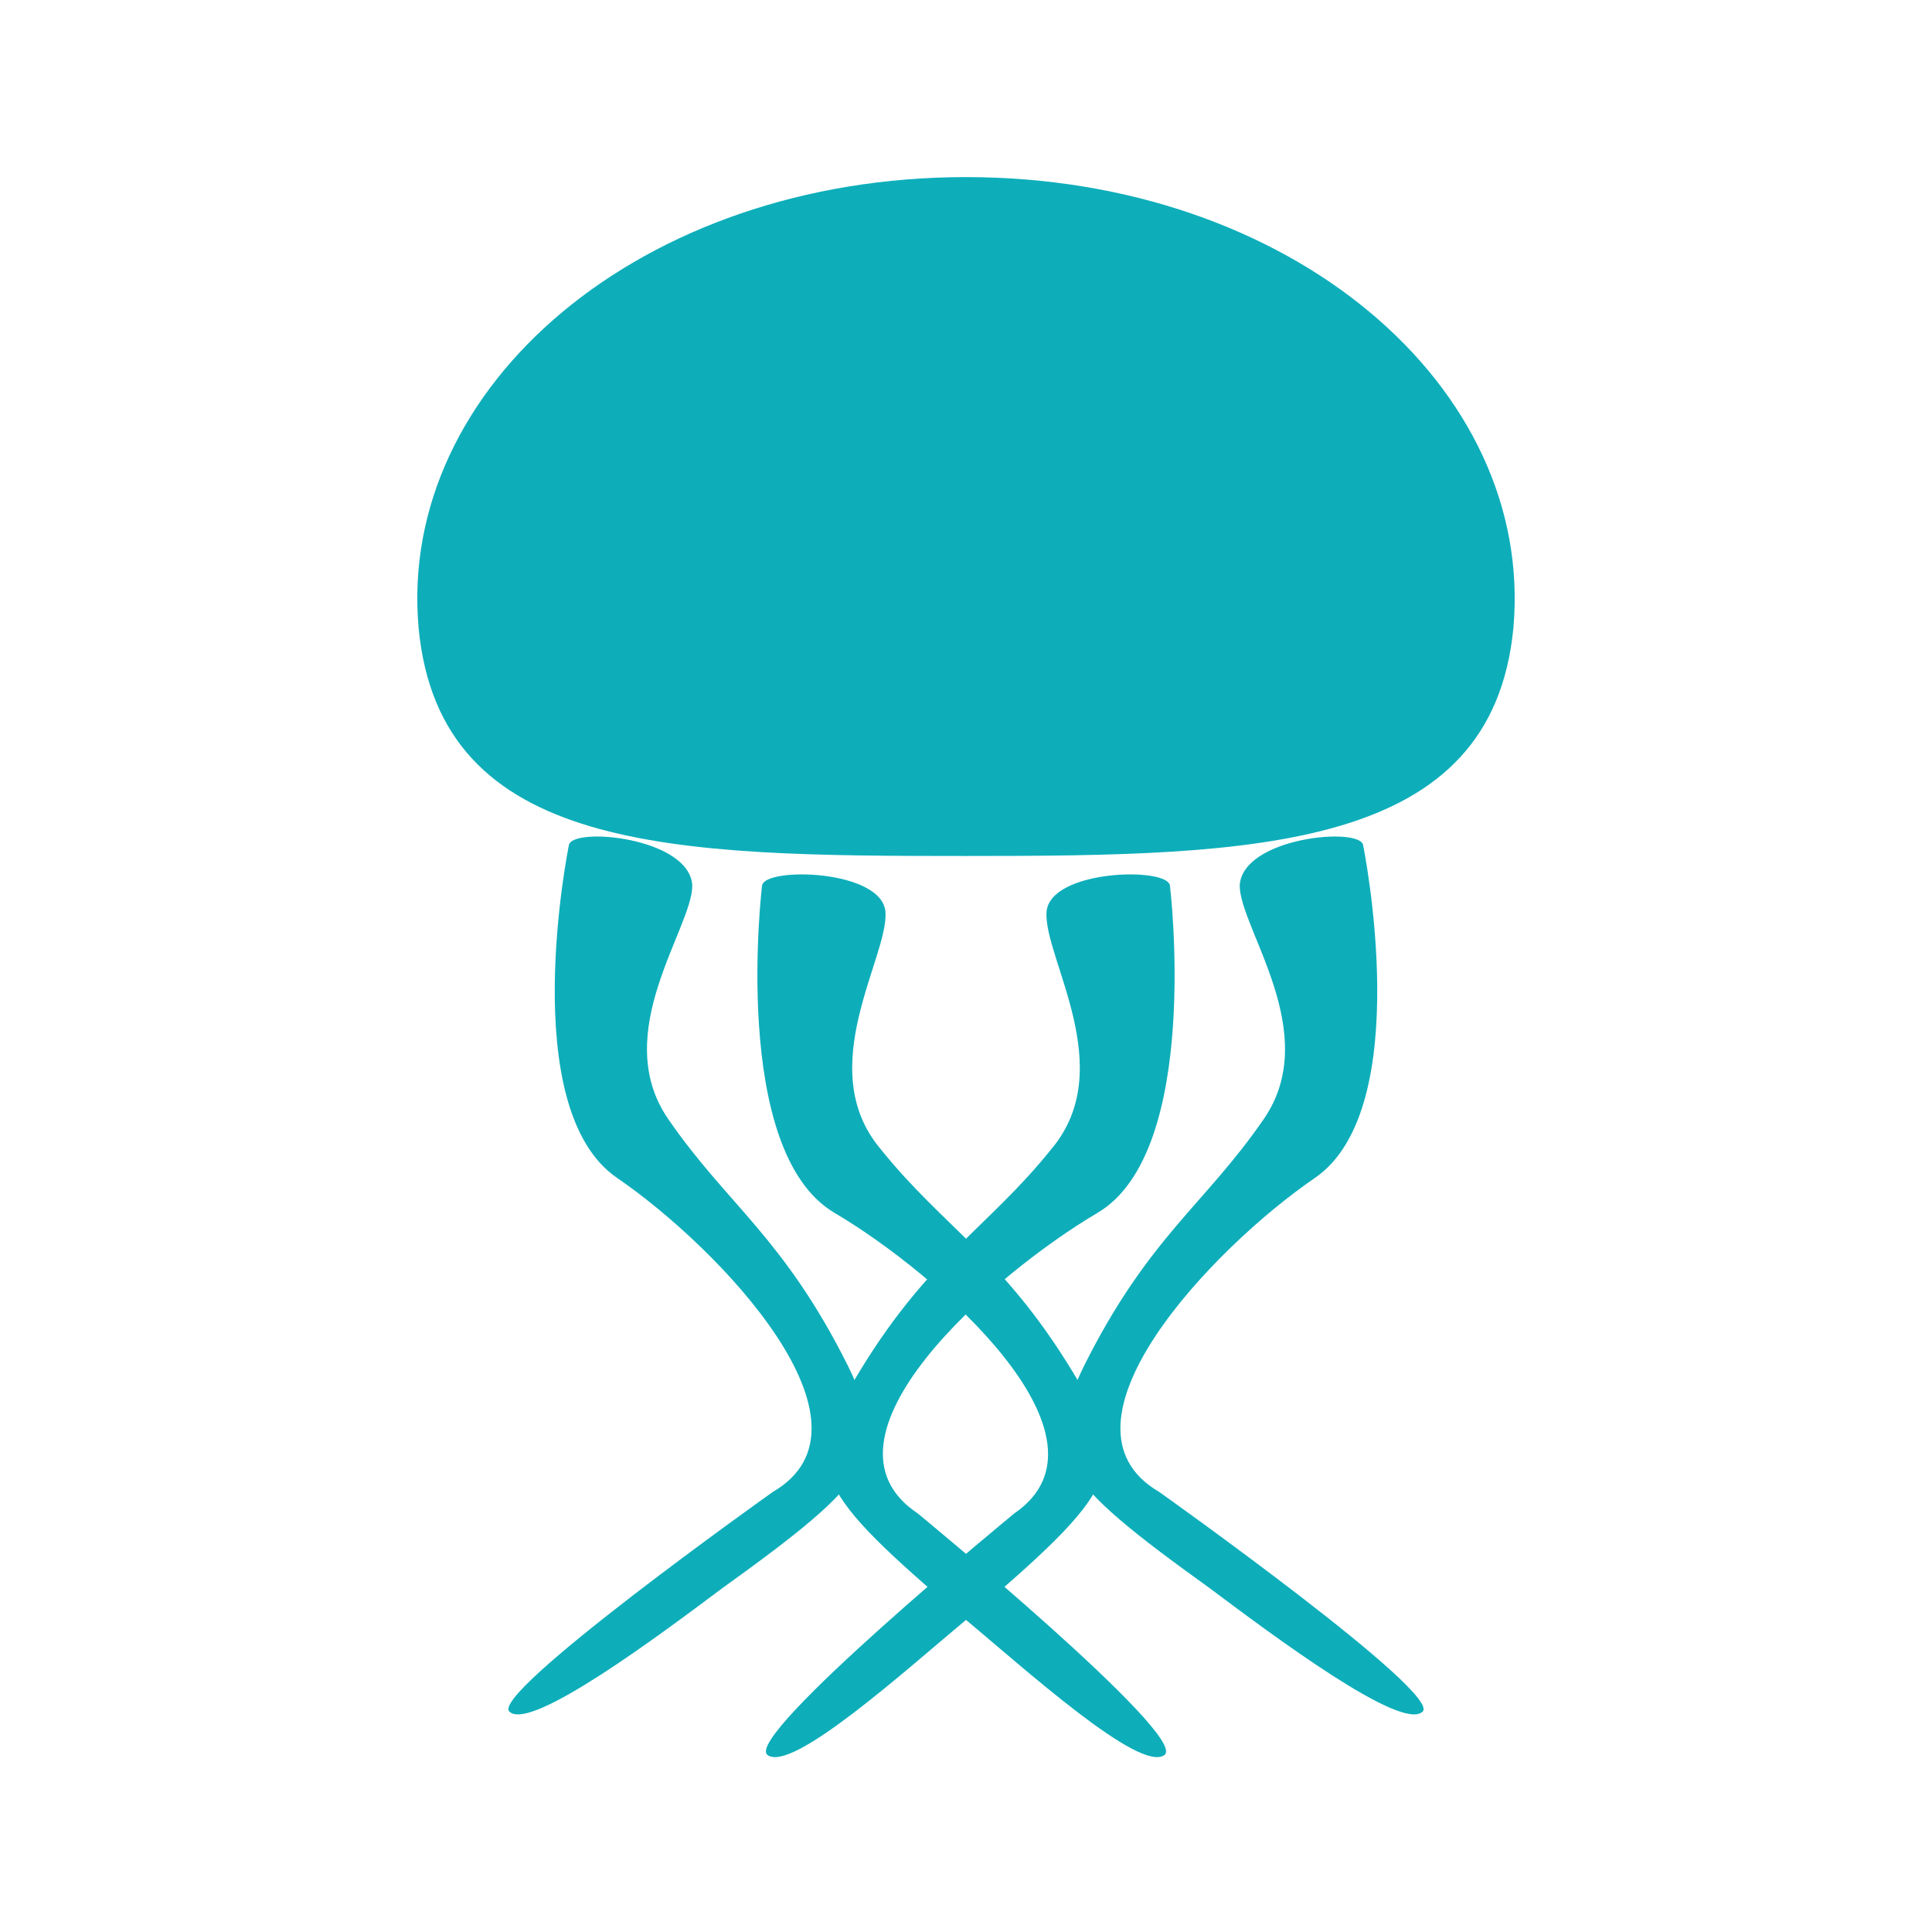
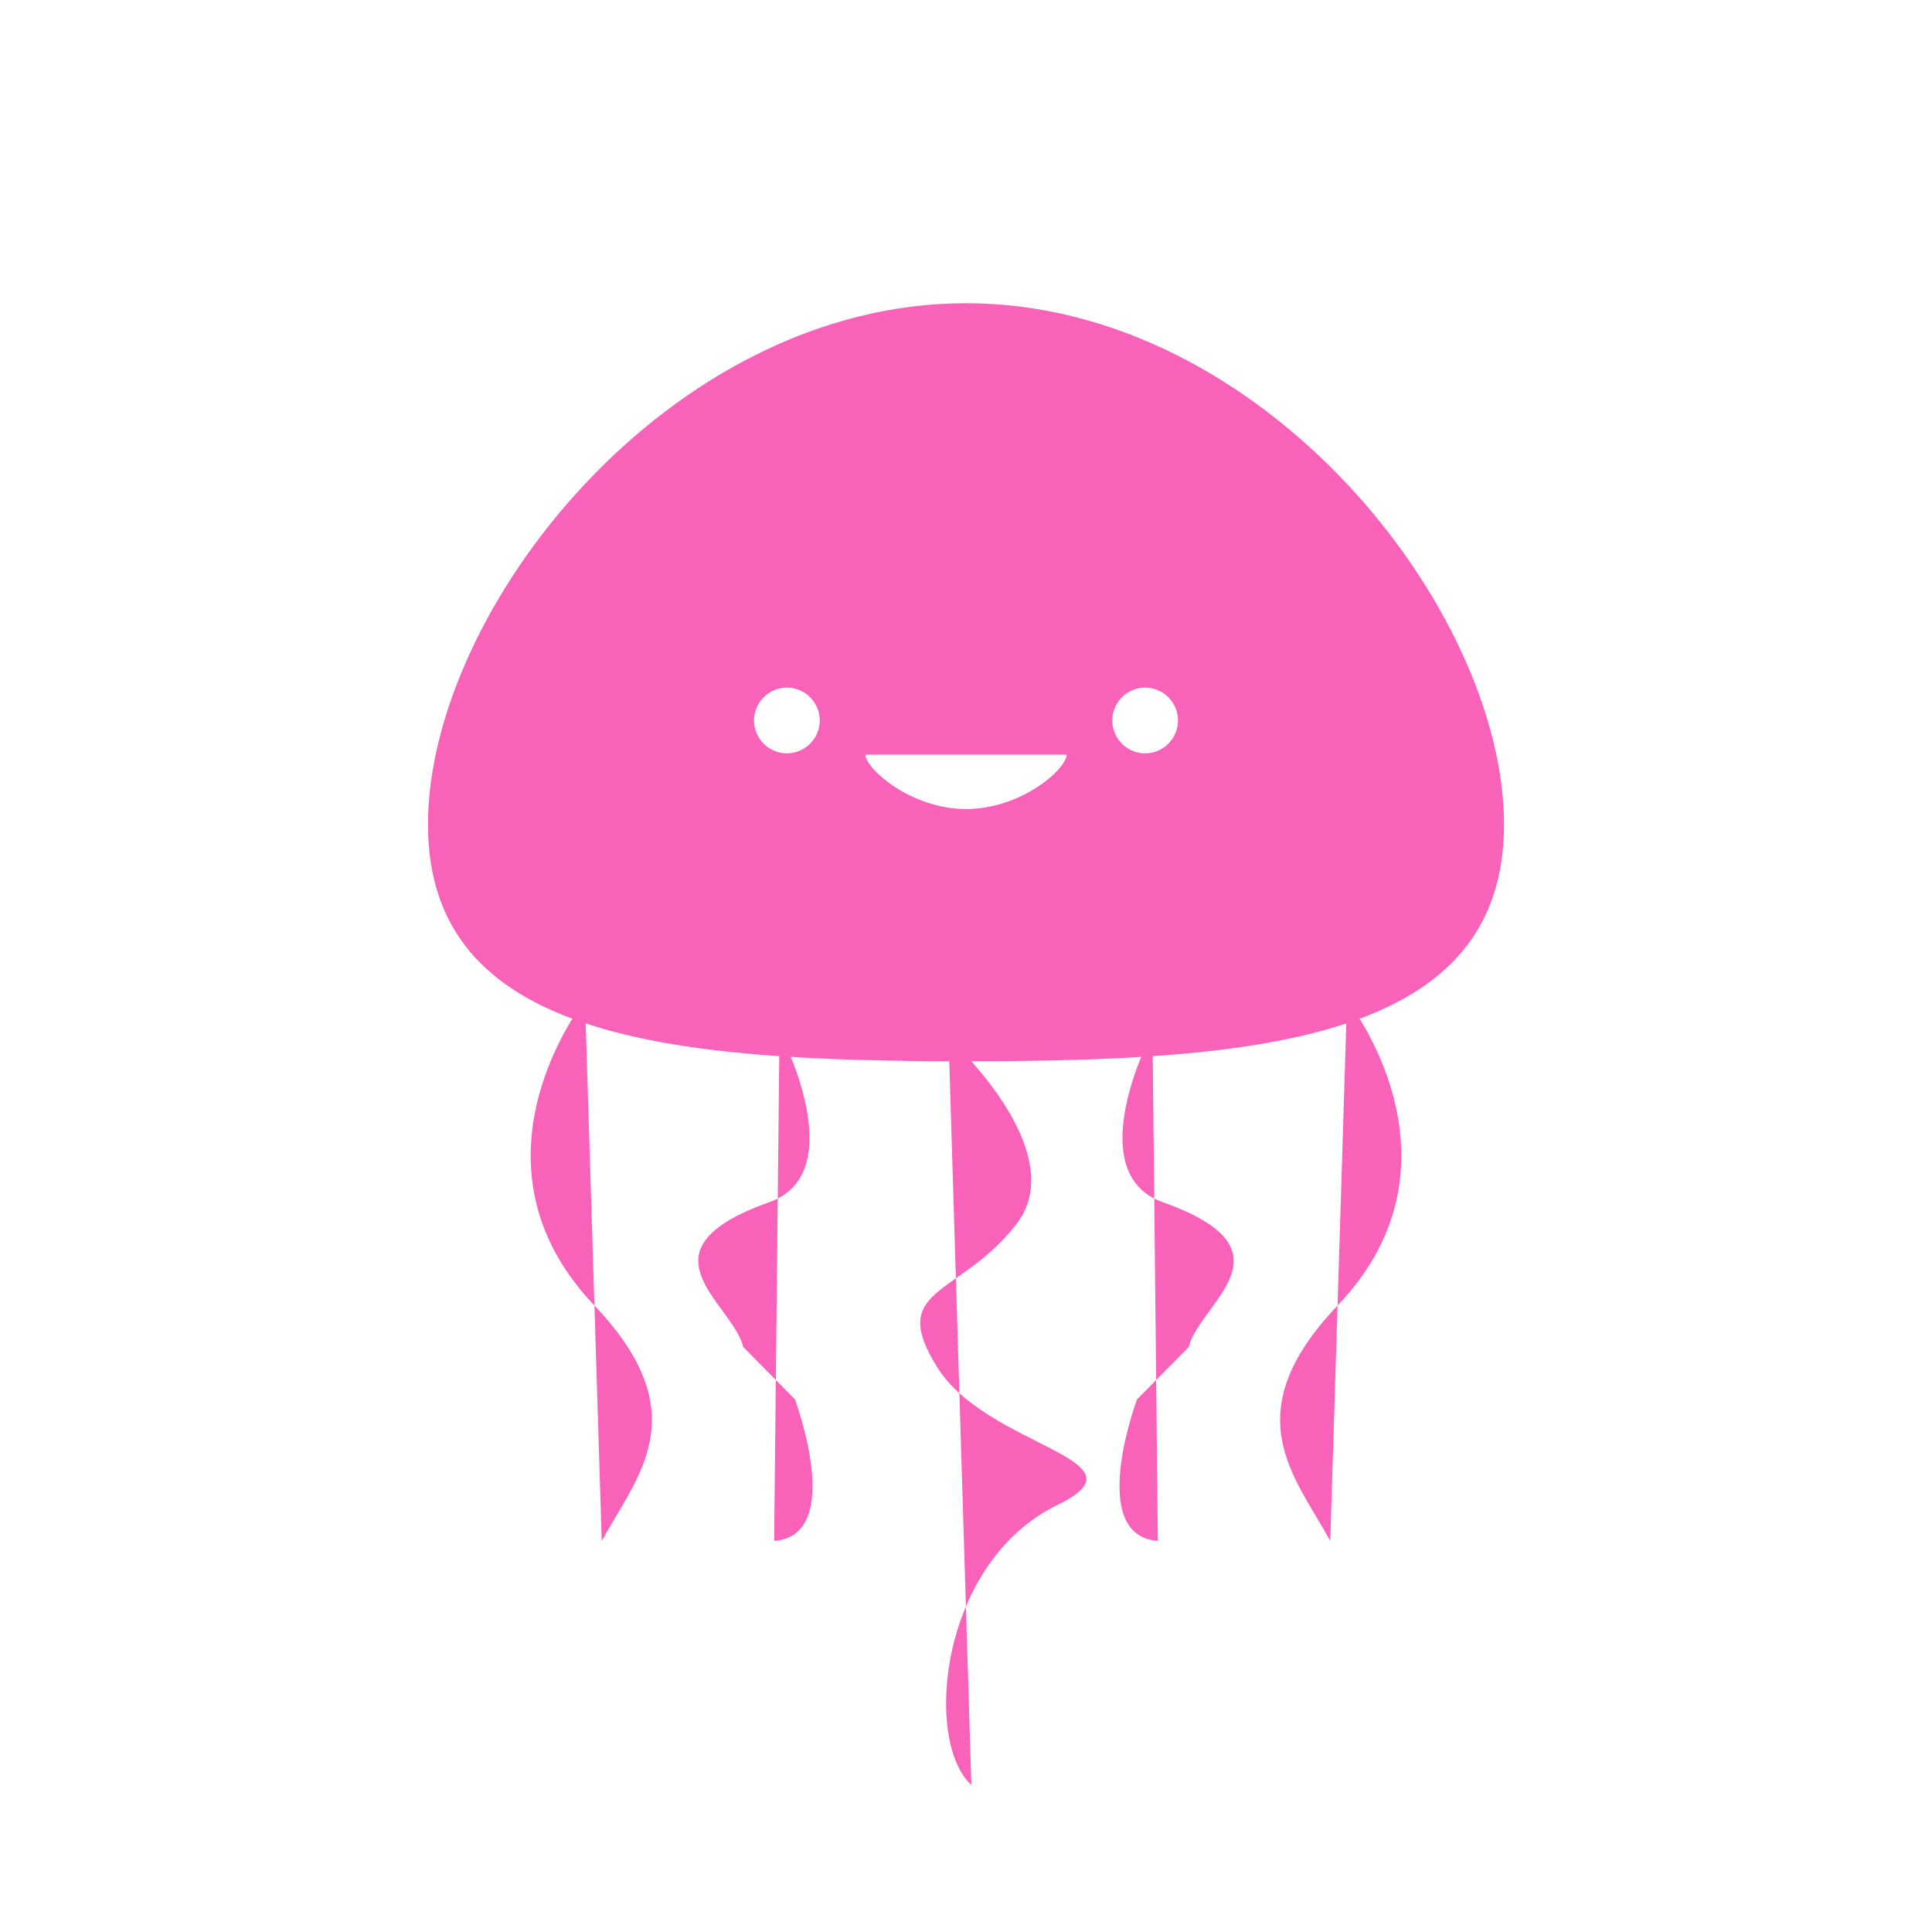
- <svg xmlns="http://www.w3.org/2000/svg" version="1.1" x="0px" y="0px" viewBox="0 0 72 72" enable-background="new 0 0 72 72" xml:space="preserve">
-   <g id="Layer_1" display="none">
-     <g display="inline">
-       <path fill="#2C5C2D" d="M20.4,36.5c-0.4,6.2,8.8,11.8,20.4,12.5s21.4-3.8,21.7-10l0,0c0,0.4-8.3-20.2-19.9-20.8    S20.4,36.9,20.4,36.5" />
-       <path fill="#2C5C2D" d="M23.7,44.2C18.5,50,16.2,43,16.2,43s-1.7-6.2-4.9-8.9c0,0-6-1.7-7.4-2.8s-0.6-11.3,8.8-10.5    s6.2,12.7,6.2,12.7S19.5,42.4,23.7,44.2" />
-       <path fill="#2C5C2D" d="M60,45.2c0,0,2.3-2,2.6-4.2c0.3-2.2,2.6,3.6,4.9,2.6c2.3-1,0.6,0.9-0.1,1.2C64.2,46.3,60,45.2,60,45.2z" />
-       <path fill="#2C5C2D" d="M35.3,55.4c-5,2.8-11-0.3-11-0.3s-4.5-1.8,1.2-9.6c0,0,4.5,3,10,3.9C35.5,49.4,38.4,53.6,35.3,55.4z" />
-       <path fill="#2C5C2D" d="M50.1,55.4c5,2.8,11-0.3,11-0.3s4.5-1.8-1.2-9.6c0,0-4.5,3-10,3.9C49.9,49.4,47,53.6,50.1,55.4z" />
-     </g>
-   </g>
-   <g id="Layer_2" display="none">
-     <g display="inline">
-       <path fill="#A21D21" d="M16.5,12.8c0,0,1.5-3.9-3.8,1.9c-10.5,11.6-2.7,17.7-0.5,18.1c7.3,1.5,10.3-8.2,8.7-17.3    c-1-6-6.9,11-6.9,11L16.5,12.8z" />
-       <path fill="#A21D21" d="M54.4,40.4c0-2.5-8.2-6.3-18.4-6.3s-18.4,3.8-18.4,6.3c0,5,8.2,12.6,18.4,12.6S54.4,45.3,54.4,40.4z" />
-       <path fill="#A21D21" d="M18.2,37.6c-0.1-1.5,0.8-5.9,0.8-5.9c-3.8,3.6-7.5,2-7.5,2c3.8,5,6,4.6,6,4.6L18.2,37.6z" />
-       <path fill="#A21D21" d="M16.3,42.8c0.6-0.2,0.8-2.9,0.8-2.9s-4.8-0.8-7.9,4.2s-4.6,7.6-4.6,7.6S4.3,52.1,5.2,52    c0.9-0.1,8.2-7.3,8.2-7.3S15.3,43.1,16.3,42.8z" />
-       <path fill="#A21D21" d="M17.8,46.4c0.4-0.5-0.9-2.9-0.9-2.9s-4.4,2.1-4.2,7.9c0.2,5.8,0.5,8.9,0.5,8.9s-0.1,0.6,0.6,0    c0.7-0.6,2.8-10.7,2.8-10.7S17.1,47.2,17.8,46.4z" />
-       <path fill="#A21D21" d="M55.5,12.8c0,0-1.5-3.9,3.8,1.9c10.5,11.6,2.7,17.7,0.5,18.1c-7.3,1.5-10.3-8.2-8.7-17.3    c1-6,6.9,11,6.9,11L55.5,12.8z" />
-       <path fill="#A21D21" d="M53.8,37.6c0.1-1.5-0.8-5.9-0.8-5.9c3.8,3.6,7.5,2,7.5,2c-3.8,5-6,4.6-6,4.6L53.8,37.6z" />
-       <path fill="#A21D21" d="M55.7,42.8c-0.6-0.2-0.8-2.9-0.8-2.9s4.8-0.8,7.9,4.2c3.1,4.9,4.6,7.6,4.6,7.6s0.4,0.4-0.5,0.3    c-0.9-0.1-8.2-7.3-8.2-7.3S56.7,43.1,55.7,42.8z" />
-       <path fill="#A21D21" d="M54.2,46.4c-0.4-0.5,0.9-2.9,0.9-2.9s4.4,2.1,4.2,7.9c-0.2,5.8-0.5,8.9-0.5,8.9s0.1,0.6-0.6,0    c-0.7-0.6-2.8-10.7-2.8-10.7S54.9,47.2,54.2,46.4z" />
-     </g>
-   </g>
-   <g id="Layer_3" display="none">
-     <g display="inline">
-       <path fill="#BB69AA" d="M43.4,24.4c0.6-6-2.7-11.5-7.4-11.5s-8,5.6-7.4,11.5l5.4,33.3c0.3,1.8,3.6,1.8,3.9,0L43.4,24.4z" />
-       <path fill="#BB69AA" d="M27.7,27.6c-1.4-4.8-5.7-8.3-9.3-7.2c-3.5,1.1-4.5,5.9-2.4,10.3l13.9,24.8c0.9,1.6,3.8,3.4,3.4,1.8    L27.7,27.6z" />
-       <path fill="#BB69AA" d="M18.3,37.1c-1.7-2.5-4.8-3.8-6.7-2.8c-1.8,1-1.6,3.8,0.2,6.1l14.2,14.9c1.1,1.1,3.1,0.4,2.3-0.8L18.3,37.1    z" />
-       <path fill="#BB69AA" d="M14.6,44.6c-1.3-1.1-3.1-1.5-3.9-0.7c-0.8,0.7-0.3,2.2,0.9,3.2l10.9,7.7c0.9,0.7,2,0,1.3-0.8L14.6,44.6z" />
-       <path fill="#BB69AA" d="M44.3,27.6c1.4-4.8,5.7-8.3,9.3-7.2c3.5,1.1,4.5,5.9,2.4,10.3L42.2,55.5c-0.9,1.6-3.8,3.4-3.4,1.8    L44.3,27.6z" />
-       <path fill="#BB69AA" d="M53.7,37.1c1.7-2.5,4.8-3.8,6.7-2.8c1.8,1,1.6,3.8-0.2,6.1L45.9,55.4c-1.1,1.1-3.1,0.4-2.3-0.8L53.7,37.1z    " />
-       <path fill="#BB69AA" d="M57.4,44.6c1.3-1.1,3.1-1.5,3.9-0.7c0.8,0.7,0.3,2.2-0.9,3.2l-10.9,7.7c-0.9,0.7-2,0-1.3-0.8L57.4,44.6z" />
-     </g>
-   </g>
-   <g id="Layer_4" display="none">
-     <g display="inline">
-       <path fill="#F37165" d="M18.9,35.5c2.7,0.1,22.8,1.1,24.8-5.9c0,0,2.7-6.5-3.5-11.2c-5.1-3.8-23,15.7-23,15.7S12,37.2,5.5,37.5    c0,0-2.5,0.2-0.7,0.5c1.6,0.2,4.2-0.1,9-1.3C21.7,34.9,18.9,35.5,18.9,35.5L18.9,35.5z" />
-       <path fill="#F37165" d="M53.7,30.2c-3.9,6-12.2,3.4-12.2,3.4s1.6-1,2.3-2c2.2-3.7,2.4-8.8-2.9-14.1c0,0,6.7-2.8,12.8,1.1    C53.7,18.6,58.9,22.2,53.7,30.2z" />
-       <path fill="#F37165" d="M62.5,24.6c1.7,2.5,2.6,6.2-1,9.5c-3.6,3.3-10.8,0-10.8,0s8.4-4.6,5.7-13.7C56.4,20.4,61.4,23.1,62.5,24.6    z" />
-       <path fill="#F37165" d="M65,29" />
-       <path fill="#F37165" d="M65,29c0,0,2.8,2.7,2.8,5.1c0.1,6-5,6-5,6c-2.7,0.2-6.4-3.5-6.4-3.5C55.6,37,64.3,37.6,65,29" />
-       <path fill="#F37165" d="M65.7,43.6c-2.5,1.5-4.6,0-5.4-1.1c-0.8-1.1,0-2.4,0-2.4s4.3,2.7,7.6-2.2C67.8,38,67.9,42.3,65.7,43.6z" />
-       <path fill="#F37165" d="M60.7,43.9c0,0-16.2,6.1-18,10.9c-2.1,5.6-0.1,5.2,1.8,4.7c5.7-1.5,22.4-14.4,19-14.4    C62.3,45.1,60.7,43.9,60.7,43.9z" />
-     </g>
-   </g>
-   <g id="Layer_5" display="none">
-     <g display="inline">
-       <path fill="#2B2B2B" d="M55.3,15.4c4.4,0.1,7.8,0.2,7.4-0.2c0.1-1,0.2-1.9-2.3-3.9c-0.6-0.5-2-1.5-4.6-2.1c-4.8-1-9.4,1.4-9.4,1.4    c-10.1,5.2-11.1,5-20.5,12c-11,8.2-3.5,14.6-0.3,19.2c4.2,5.9,7.7,11.3,6.1,16c-1.7,4.7-11.5,0.1-11.5,0.1s7.5,10.1,15.1,5.2    c9.4-6.1,1.4-16-2.3-20.4c0,0-5.5-5-6.2-9.2c-0.8-4.6,0.8-6.5,5.7-9.7c6.2-4.1,10.4-6.4,15.7-6.3c0,0,9.9,1.7,12,1.1    c2.1-0.6,2.6-2.1,2.6-2.1s-1.5,0.3-8.5-0.6C51.1,15.5,54.9,15.4,55.3,15.4z" />
-       <path fill="#2B2B2B" d="M15.1,53.8c0,0,4.5,2.1,9.5,2.2s-4.4-13.6-4.4-13.6c-4.7-6.3-5-10.4-5-10.4c-1.8-12.5,20.5-18.7,20.5-18.7    c4.2-1.3,10.1-2.9,10.1-2.9s-18.7,7.7-25,16.5c0,0-3.4,4.7-0.1,10c0,0,5.6,8.3,6.8,10c4.2,5.7,5.2,12,0.3,12.3c0,0-5-0.3-9.5-2.8    S15.1,53.8,15.1,53.8z" />
-     </g>
-   </g>
-   <g id="Layer_6" display="none">
-     <path display="inline" fill="#D29C2D" d="M31.8,29.3c-0.2-2.8-0.3-9,2.2-17.7c0.5-1.7,2.9-1.5,3.1,0.3c0.8,7.8,3.5,14.9,4.7,17.7   c0.3,0.8,1.2,1.1,2,0.9c3-1.1,10.4-3.9,16.1-6.6c1.5-0.7,2.9,1.1,1.9,2.4c-3.7,4.5-9,10.2-14.6,13.7c-0.8,0.5-1,1.5-0.5,2.3   c3.4,4.6,8.1,11.3,11.6,16.3c1,1.4-0.8,3.2-2.2,2.2c-8.6-6.1-15.6-11.3-18-13.1c-0.5-0.4-1.2-0.4-1.8-0.1   c-5.9,3.7-12.7,9.4-17.4,13.7c-1.3,1.2-3.3-0.4-2.4-2c3.5-5.9,8.6-13.1,11-16.5c0.6-0.8,0.3-2-0.7-2.3c-3.9-1.4-10.9-6-16.1-9.6   c-1.4-1-0.4-3.2,1.2-2.8c5.9,1.4,13.6,3,18.4,3C31.1,31,31.8,30.2,31.8,29.3z" />
-   </g>
-   <g id="Layer_7">
-     <path fill="#0DAEBA" d="M56.4,23.4c-0.8,8.3-9.5,8.5-20.4,8.5s-19.6-0.1-20.4-8.5c-0.8-9,8.3-16.8,20.4-16.8S57.2,14.4,56.4,23.4z" />
-     <path fill="#0DAEBA" d="M21.2,31.5c0,0-2,9.8,1.8,12.4s10.1,9.2,5.8,11.7c0,0-10.7,7.6-9.8,8.2c0.8,0.7,5.5-2.8,7.9-4.6   c5.7-4.1,6.3-5,4.7-8.3c-2.4-4.8-4.5-6-6.7-9.2s0.9-7.1,0.9-8.7C25.7,31.2,21.3,30.8,21.2,31.5z" />
-     <path fill="#0DAEBA" d="M28.4,33c0,0-1.2,9.9,2.7,12.2s10.8,8.4,6.7,11.2c0,0-10.1,8.3-9.2,9s5.2-3.2,7.6-5.2   c5.4-4.6,5.9-5.5,4-8.7c-2.7-4.6-5-5.7-7.4-8.7c-2.5-3,0.3-7.1,0.2-8.8C32.9,32.4,28.5,32.3,28.4,33z" />
-     <path fill="#0DAEBA" d="M50.8,31.5c0,0,2,9.8-1.8,12.4c-3.8,2.6-10.1,9.2-5.8,11.7c0,0,10.7,7.6,9.8,8.2c-0.8,0.7-5.5-2.8-7.9-4.6   c-5.7-4.1-6.3-5-4.7-8.3c2.4-4.8,4.5-6,6.7-9.2c2.2-3.2-0.9-7.1-0.9-8.7C46.3,31.2,50.7,30.8,50.8,31.5z" />
-     <path fill="#0DAEBA" d="M43.6,33c0,0,1.2,9.9-2.7,12.2S30,53.6,34.2,56.4c0,0,10.1,8.3,9.2,9s-5.2-3.2-7.6-5.2   c-5.4-4.6-5.9-5.5-4-8.7c2.7-4.6,5-5.7,7.4-8.7c2.5-3-0.3-7.1-0.2-8.8C39.1,32.4,43.5,32.3,43.6,33z" />
-   </g>
-   <g id="Layer_8" display="none">
-     <path display="inline" fill="#F47C20" d="M44,54c-3.6-1.2-6.2-4.4-6.2-4.4c-4,0.7-5.6,1.3-10.3-0.3l-1.6,8l-4.4-5.1   c-1.1-1.6,0.4-4.7,0.4-4.7c-5.5-3-11.1-6.6-14.1-13c3.1-6.7,8.7-11,14.7-13.3c0,0,1.9-7.6,17.5-6.5l-0.5,5.1   c8.8,2.3,8.5,7.8,12.3,10.9c0,0,0.9-6.7,9.5-9.1c8.1-2.3-1.3,12.7-6.2,13c4.9,0.3,14.3,15.2,6.2,13c-8.6-2.4-9.5-9.1-9.5-9.1   c-3.5,2.8-4,7.6-10.2,10.2L44,54z" />
-   </g>
-   <g id="Layer_9" display="none">
-     <path display="inline" fill="#6D7C76" d="M16.5,23.4c0.9,2.3,1,4.6,0.4,6.8c-0.7,2.1-2.1,4-4.1,5.4c-3.1-2.7-5-5.6-4.3-7.9   C9.2,25.3,12.4,24,16.5,23.4" />
-     <path display="inline" fill="#6D7C76" d="M25.9,32.9c1.6-5.2,1.9-12.6-2.3-14.4C19.9,16.9,17,21,17,21c1.6,2.6,2,6.1,1,9.5   c-1,3.4-3.4,6.1-6.1,7.3c0,0,0.1,5.1,4.1,5.8C20.5,44.4,24.3,38.1,25.9,32.9z" />
-     <path display="inline" fill="#6D7C76" d="M37.8,36.6c2-6.5,2.3-15.1-2.9-18.6c-4.4-3-9.2-1-9.2-1c3,4.3,3.3,10.5,1.5,16.4   c-1.8,6-5.4,10.9-10.3,12.9c0,0,2.9,4.3,8.2,4.2C31.3,50.4,35.9,43,37.8,36.6z" />
-     <path display="inline" fill="#6D7C76" d="M39.3,37c-1.7,5.5-5.7,11.3-9.4,13.6l2,0c11.4,0.1,17.8-4.7,19.4-10s-1-12.9-10.6-19.1   L39,20.4C40.9,24.4,41,31.5,39.3,37z" />
-     <path display="inline" fill="#6D7C76" d="M54.6,52.7c0,0,10.5-5.7,7.9-31c-0.4-3.9-2-0.2-2-0.2c-3.7,6.9-7.3,15.7-7.3,15.7   c-0.7,8.1-4.9,12.2-12.3,13.8c-7,1.6-17.1,0.1-17.1,0.1s-10.6,1.3-13.1,1.9c-6.8,1.7-1.5,2.2-1.5,2.2s2.8,0.4,15,0.6   C38.4,56,50.4,56.5,54.6,52.7z" />
+ <svg xmlns="http://www.w3.org/2000/svg" version="1.1" id="Layer_1" x="0px" y="0px" viewBox="252 154 288 288" enable-background="new 252 154 288 288" xml:space="preserve">
+   <g>
+     <path fill="#F962B9" d="M396,199.2c-44.3,0-80.2,45.7-80.2,77.7s35.9,35.3,80.2,35.3c44.3,0,80.2-3.3,80.2-35.3   S440.3,199.2,396,199.2z M369.3,266.3c-2.7,0-4.9-2.2-4.9-4.9c0-2.7,2.2-4.9,4.9-4.9c2.7,0,4.9,2.2,4.9,4.9   C374.2,264.1,372,266.3,369.3,266.3z M396,274.6c-8.3,0-15-6.1-15-8.1H411C411,268.6,404.3,274.6,396,274.6z M422.7,266.3   c-2.7,0-4.9-2.2-4.9-4.9c0-2.7,2.2-4.9,4.9-4.9s4.9,2.2,4.9,4.9C427.6,264.1,425.4,266.3,422.7,266.3z" />
+     <path fill="#F962B9" d="M341.7,383.7c5.3-9.7,14.3-18.9-1.1-35.1c-20.5-21.5-1.4-45.5-1.4-45.5L341.7,383.7z" />
+     <path fill="#F962B9" d="M368.2,307.8c0,0,11,20.9-1.5,25.4c-20.3,7.2-5.5,15-3.9,21.6l7.7,7.8c0,0,7.6,20.3-3.1,21.1" />
+     <path fill="#F962B9" d="M450.3,383.7c-5.3-9.7-14.3-18.9,1.1-35.1c20.5-21.5,1.4-45.5,1.4-45.5L450.3,383.7z" />
+     <path fill="#F962B9" d="M423.8,307.8c0,0-11,20.9,1.5,25.4c20.3,7.2,5.5,15,3.9,21.6l-7.7,7.8c0,0-7.6,20.3,3.1,21.1" />
+     <path fill="#F962B9" d="M396.8,420.1c-7.2-6.7-4.7-33.3,12.9-41.8c14-6.8-10.5-8.5-18-20.5s3.3-10.4,11.8-21.3   c8.5-10.9-10.1-27.8-10.1-27.8L396.8,420.1z" />
  </g>
</svg>
